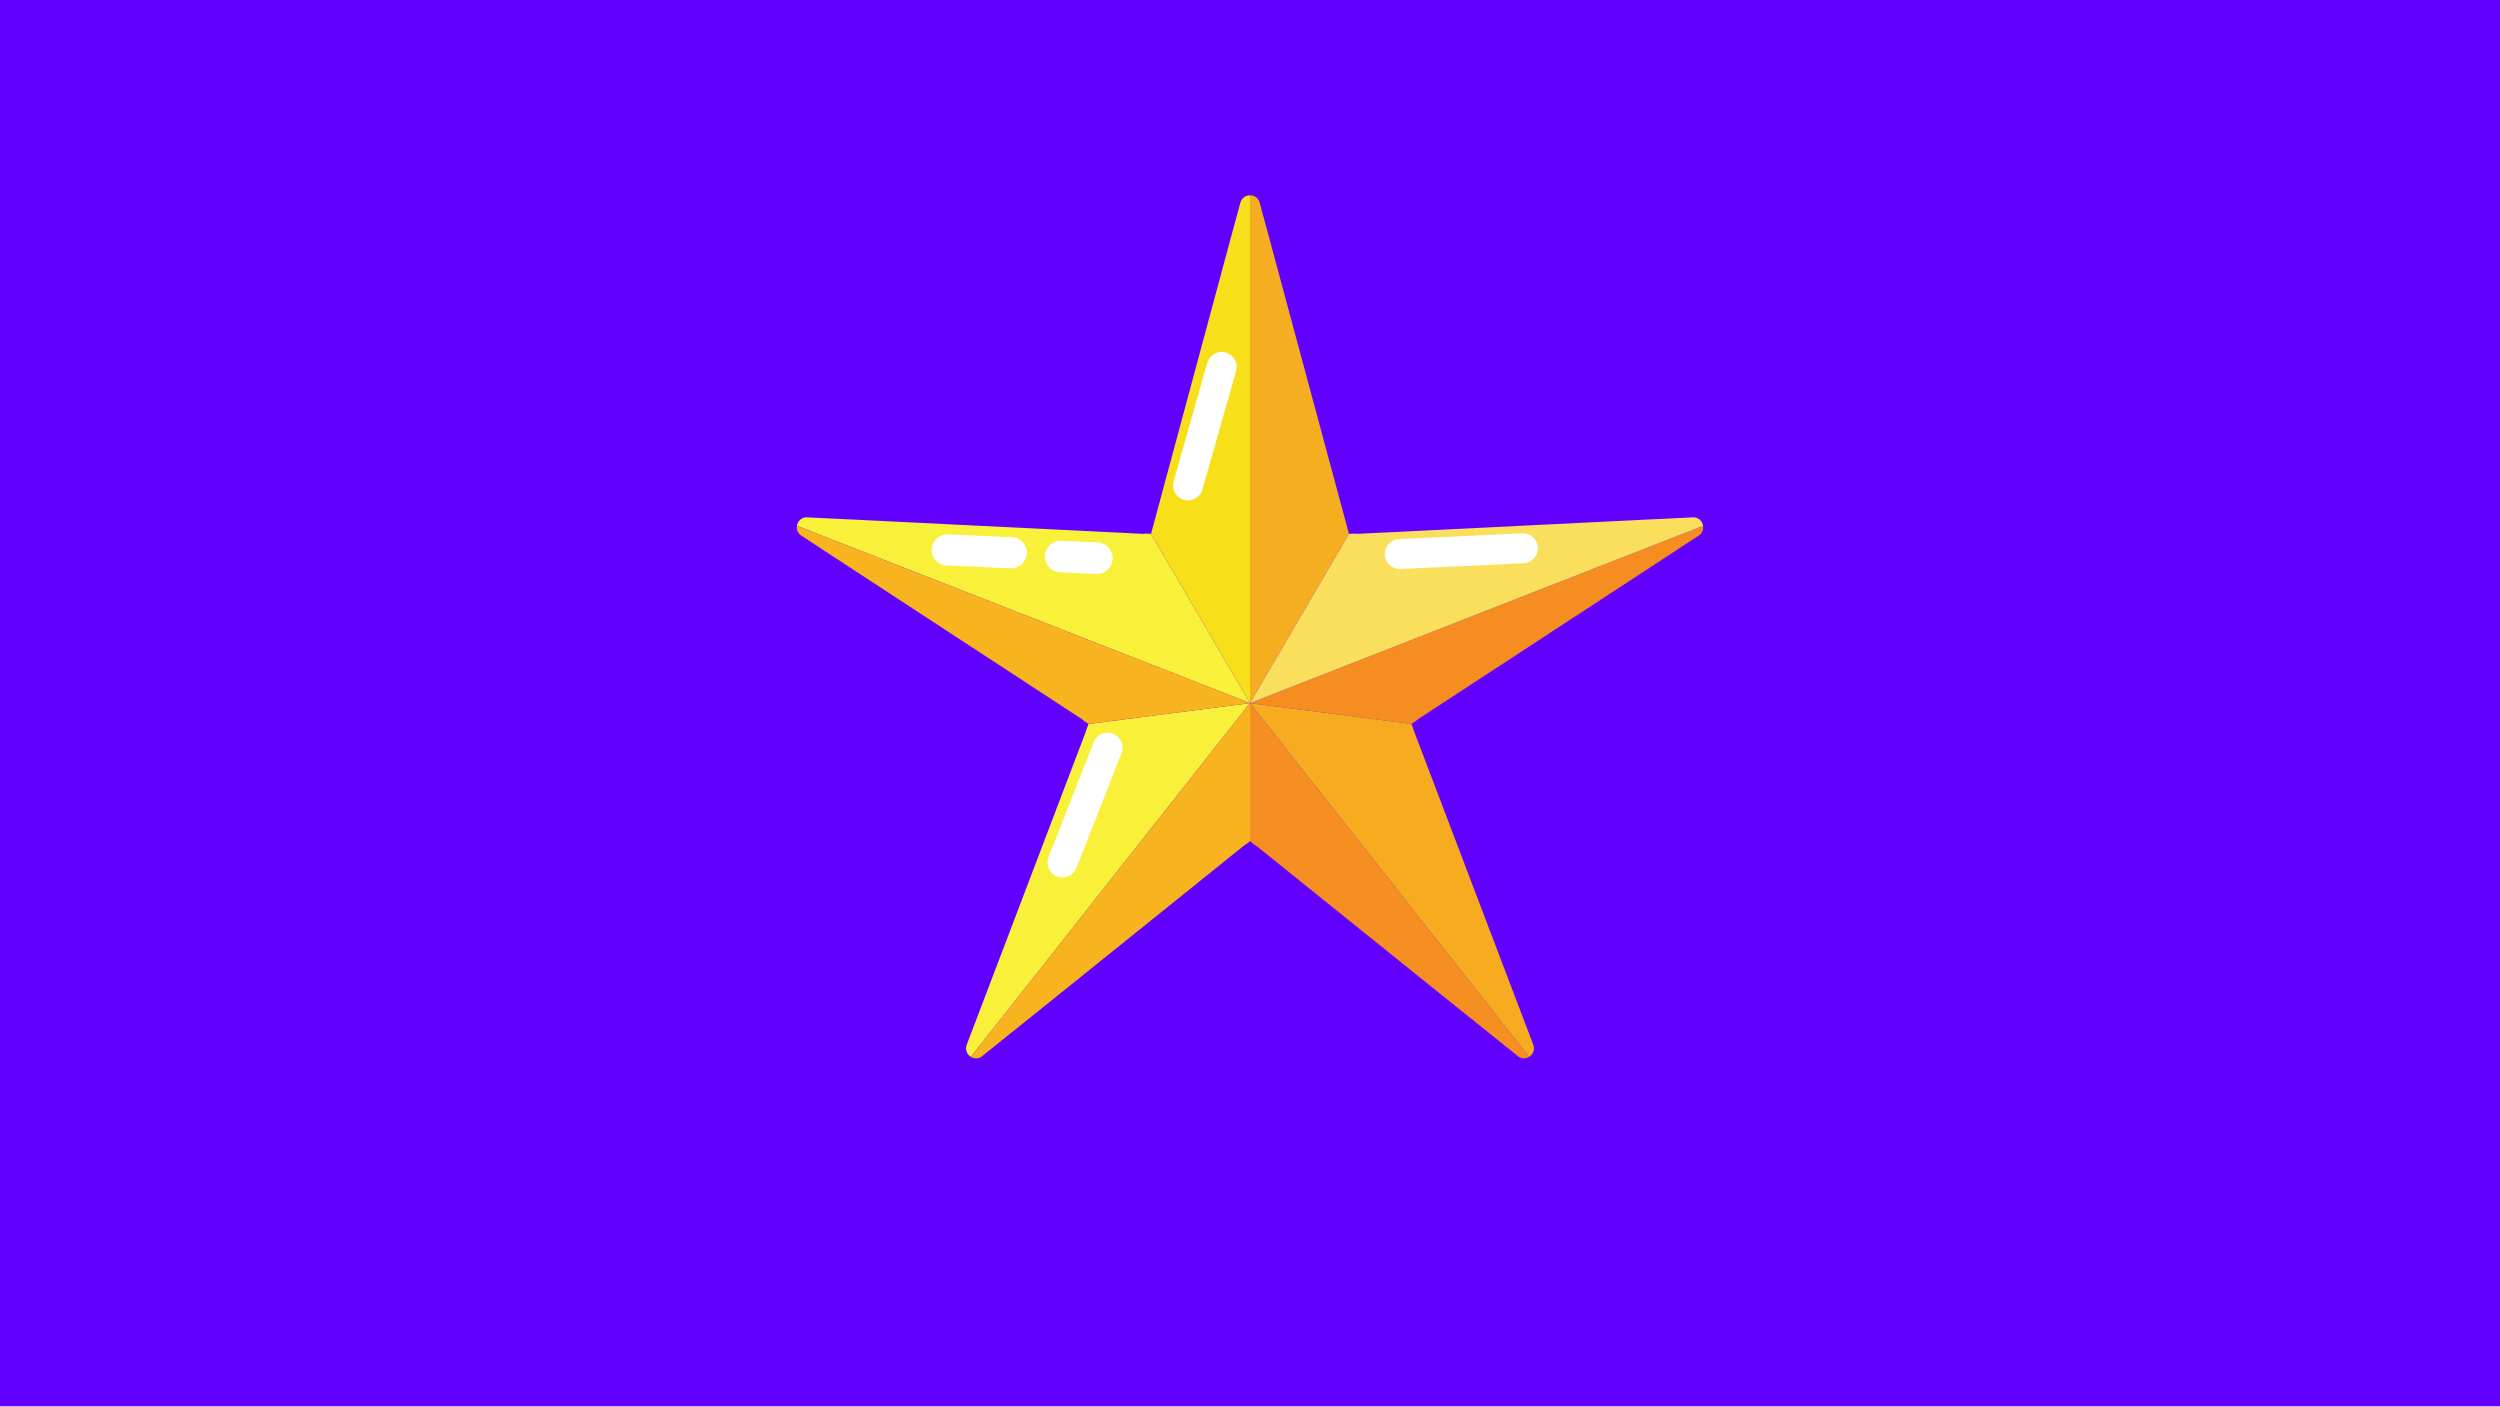
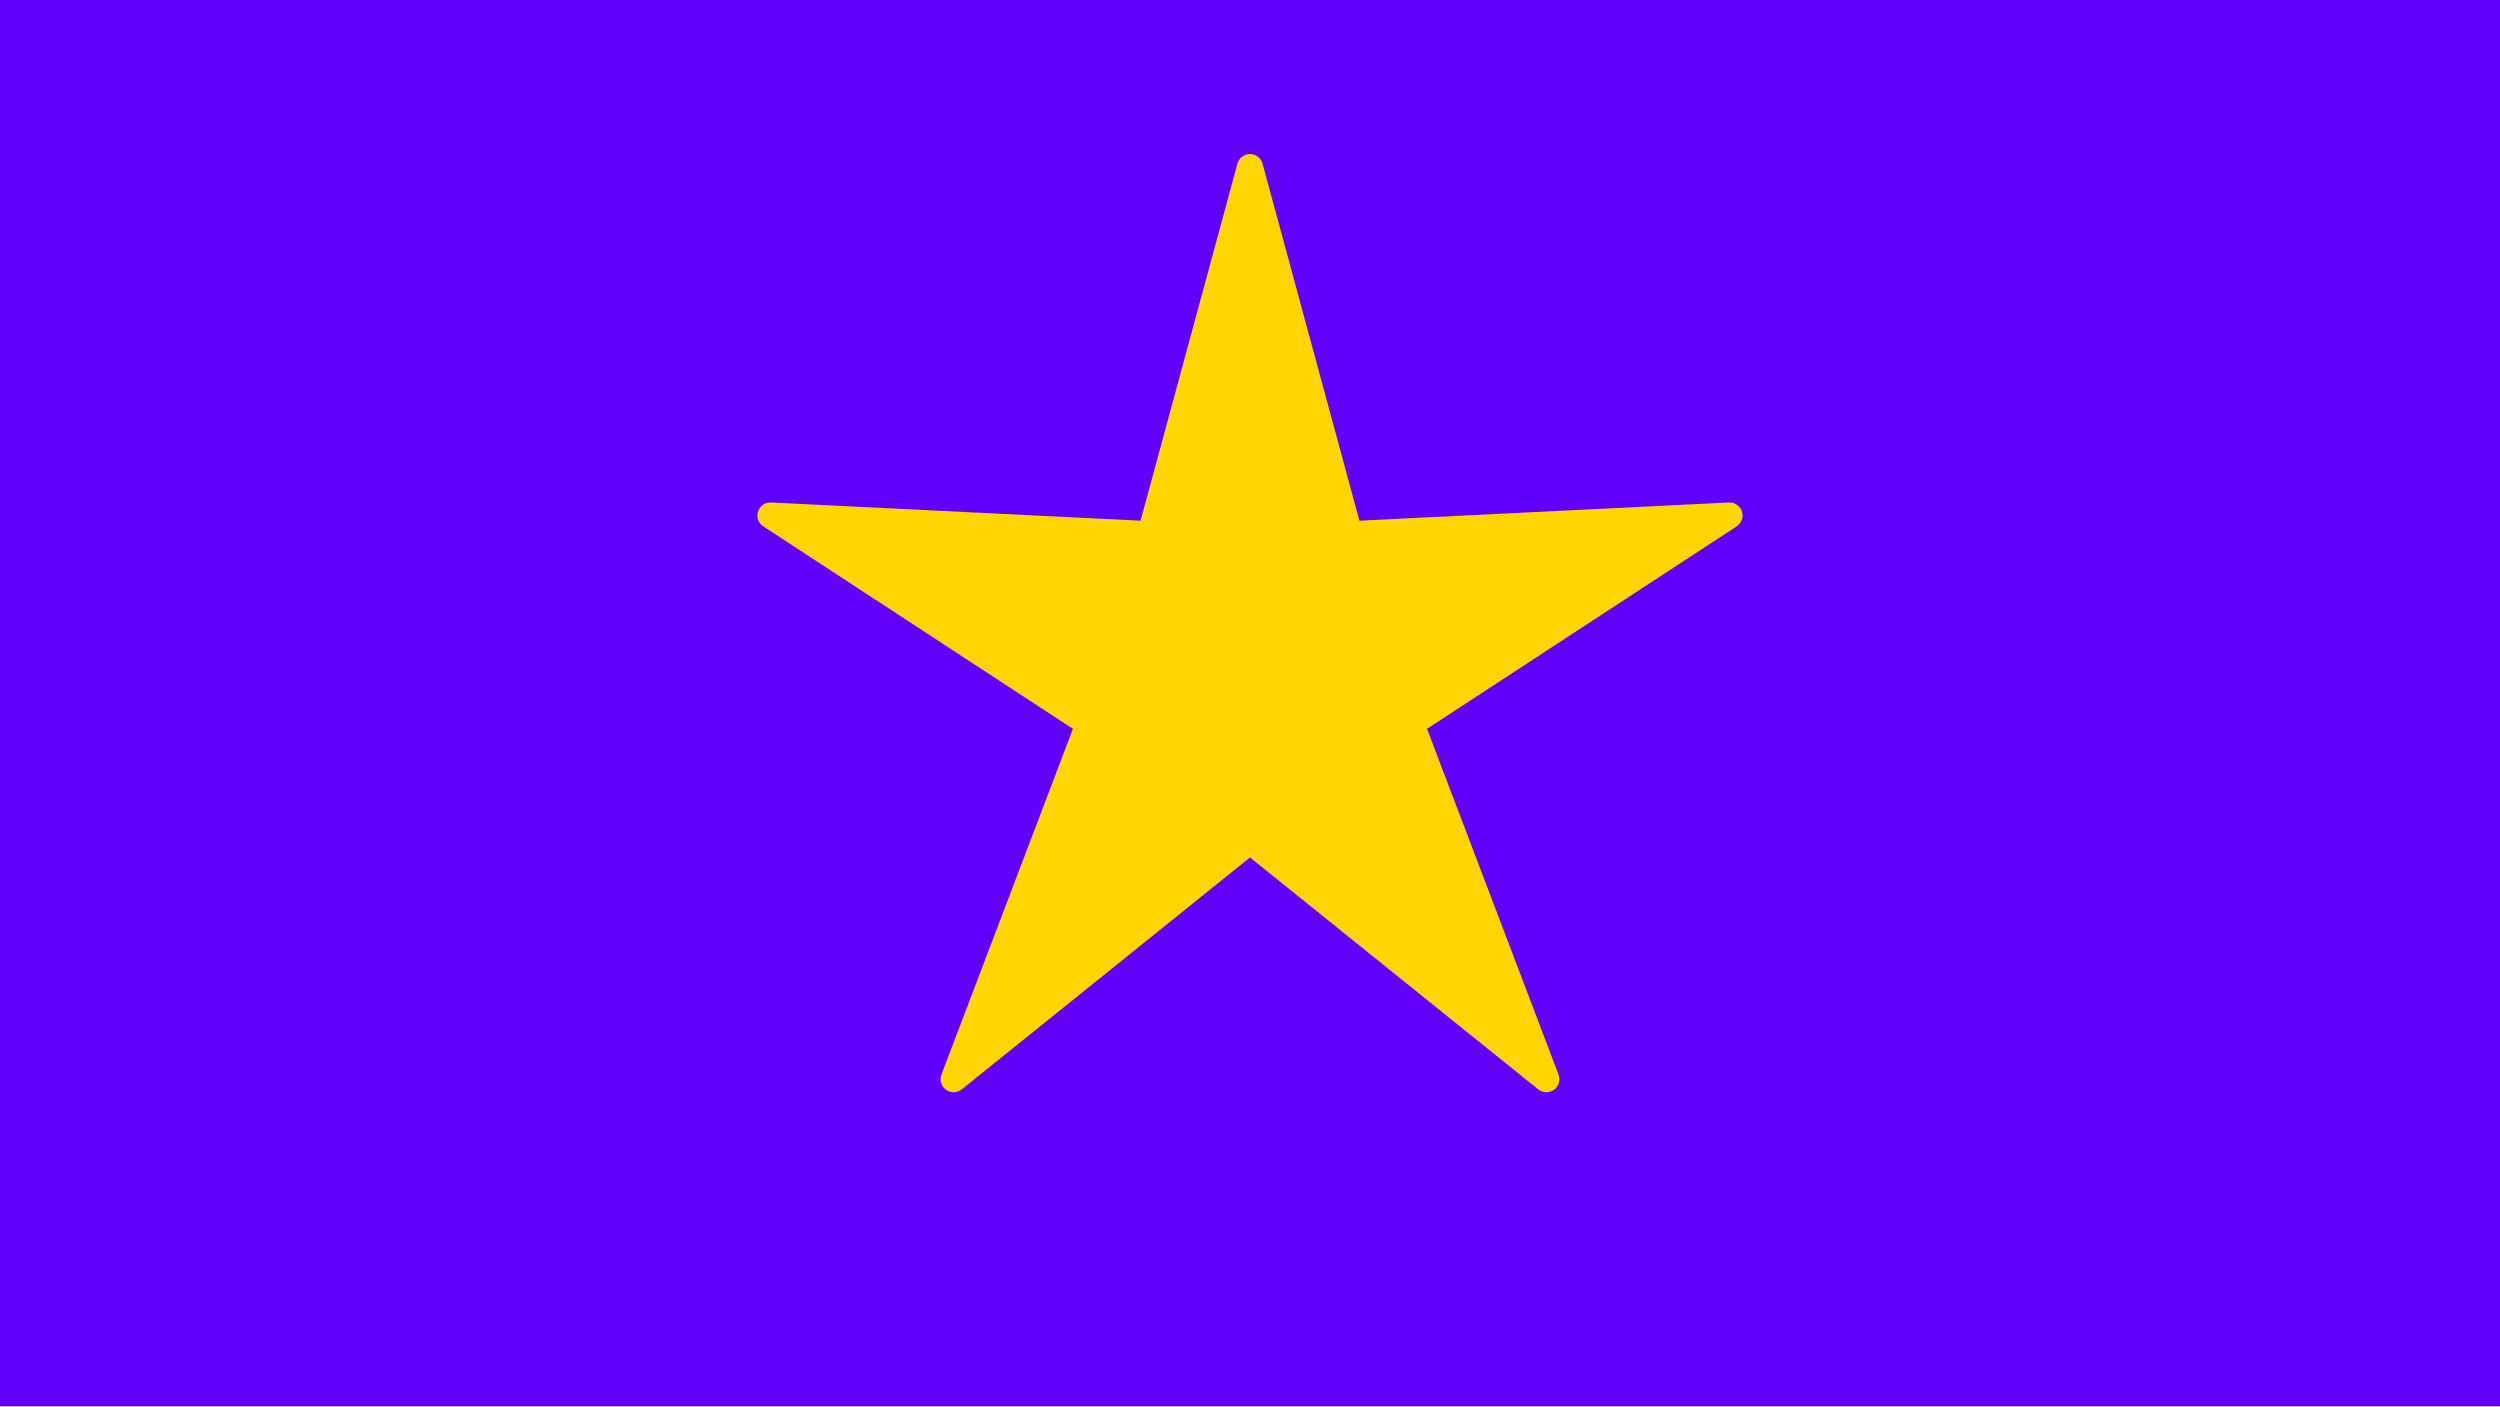
- <svg xmlns="http://www.w3.org/2000/svg" xmlns:xlink="http://www.w3.org/1999/xlink" version="1.1" x="0px" y="0px" viewBox="0 0 1920 1080" style="enable-background:new 0 0 1920 1080;" xml:space="preserve">
+ <svg xmlns="http://www.w3.org/2000/svg" version="1.1" x="0px" y="0px" viewBox="0 0 1920 1080" style="enable-background:new 0 0 1920 1080;" xml:space="preserve">
  <style type="text/css">
	.st0{fill:#6200FF;}
- 	.st1{clip-path:url(#SVGID_2_);fill:#F68D21;}
- 	.st2{clip-path:url(#SVGID_2_);fill:#F68F21;}
- 	.st3{clip-path:url(#SVGID_2_);fill:#F8F039;}
- 	.st4{clip-path:url(#SVGID_2_);fill:#F5AE1F;}
- 	.st5{clip-path:url(#SVGID_2_);fill:#F7B41E;}
- 	.st6{clip-path:url(#SVGID_2_);fill:#F7B41F;}
- 	.st7{clip-path:url(#SVGID_2_);fill:#F7DF1A;}
- 	.st8{clip-path:url(#SVGID_2_);fill:#F9DF5C;}
- 	.st9{clip-path:url(#SVGID_2_);fill:#F7AC1F;}
- 	.st10{fill:#FFFFFF;}
+ 	.st1{fill:#FFD500;stroke:#FFD500;stroke-width:20;stroke-linecap:round;stroke-linejoin:round;stroke-miterlimit:10;}
</style>
  <g id="Background">
    <g>
      <rect class="st0" width="1920" height="1080" />
    </g>
  </g>
-   <g id="GoodStar">
-     <g id="Layer_4">
-       <defs>
-         <path id="SVGID_1_" d="M967.42,155.67l67.45,248.64c0.95,3.49,4.19,5.84,7.8,5.67l257.32-12.68c7.83-0.39,11.15,9.82,4.59,14.11     l-215.63,140.99c-3.02,1.98-4.26,5.79-2.98,9.17l91.58,240.8c2.79,7.33-5.9,13.64-12.01,8.72L964.82,649.58     c-2.81-2.26-6.83-2.26-9.64,0L754.46,811.09c-6.11,4.92-14.79-1.39-12.01-8.72l91.58-240.8c1.28-3.38,0.04-7.19-2.98-9.17     L615.43,411.41c-6.56-4.29-3.25-14.5,4.59-14.11l257.32,12.68c3.61,0.18,6.85-2.18,7.8-5.67l67.45-248.64     C954.63,148.1,965.37,148.1,967.42,155.67z" />
-       </defs>
-       <clipPath id="SVGID_2_">
-         <use xlink:href="#SVGID_1_" style="overflow:visible;" />
-       </clipPath>
-       <polygon class="st1" points="1328,396 1084,556 960,540   " />
-       <polygon class="st2" points="1188,829 960,646 960,540   " />
-       <polygon class="st3" points="960,540 732,829 836,556   " />
-       <polygon class="st3" points="960,540 592,396 884,410   " />
-       <polygon class="st4" points="960,540 960,128 1036,410   " />
-       <polygon class="st5" points="960,540 732,829 960,646   " />
-       <path class="st6" d="M592,396" />
-       <polygon class="st5" points="592,396 960,540 836,556   " />
-       <polygon class="st7" points="960,128 960,540 884,410   " />
-       <polygon class="st8" points="960,540 1328,396 1036,410   " />
-       <polygon class="st9" points="960,540 1084,556 1188,829   " />
-     </g>
-   </g>
-   <g id="Highlights">
-     <path class="st10" d="M909.24,383.93L909.24,383.93c-6.08-1.73-9.65-8.12-7.92-14.2l25.88-91.12c1.73-6.08,8.12-9.65,14.2-7.92h0   c6.08,1.73,9.65,8.12,7.92,14.2l-25.88,91.12C921.71,382.09,915.32,385.66,909.24,383.93z" />
-     <path class="st10" d="M811.8,673.1L811.8,673.1c-5.89-2.31-8.81-9.02-6.5-14.91l34.63-88.17c2.31-5.89,9.02-8.81,14.91-6.5l0,0   c5.89,2.31,8.81,9.02,6.5,14.91l-34.63,88.17C824.4,672.48,817.69,675.41,811.8,673.1z" />
-     <path class="st10" d="M715.51,421.78L715.51,421.78c0.3-6.6,5.89-11.71,12.49-11.42l49.12,2.2c6.6,0.3,11.71,5.89,11.42,12.49v0   c-0.3,6.6-5.89,11.71-12.49,11.42l-49.12-2.2C720.32,433.97,715.21,428.38,715.51,421.78z" />
-     <path class="st10" d="M802.54,426.88L802.54,426.88c0.3-6.69,5.97-11.87,12.66-11.58l27.75,1.24c6.69,0.3,11.87,5.97,11.58,12.66   l0,0c-0.3,6.69-5.97,11.87-12.66,11.58l-27.75-1.24C807.43,439.24,802.24,433.57,802.54,426.88z" />
-     <path class="st10" d="M1063.52,426.08L1063.52,426.08c-0.3-6.32,4.63-11.73,10.94-12.03l94.62-4.47   c6.32-0.3,11.73,4.63,12.03,10.94v0c0.3,6.32-4.63,11.73-10.94,12.03l-94.62,4.47C1069.23,437.33,1063.82,432.4,1063.52,426.08z" />
+   <g id="Layer_3">
+     <polygon class="st1" points="960,128.32 1036.49,410.28 1328.29,395.9 1083.77,555.78 1187.62,828.85 960,645.7 732.38,828.85    836.23,555.78 591.71,395.9 883.51,410.28  " />
  </g>
</svg>
